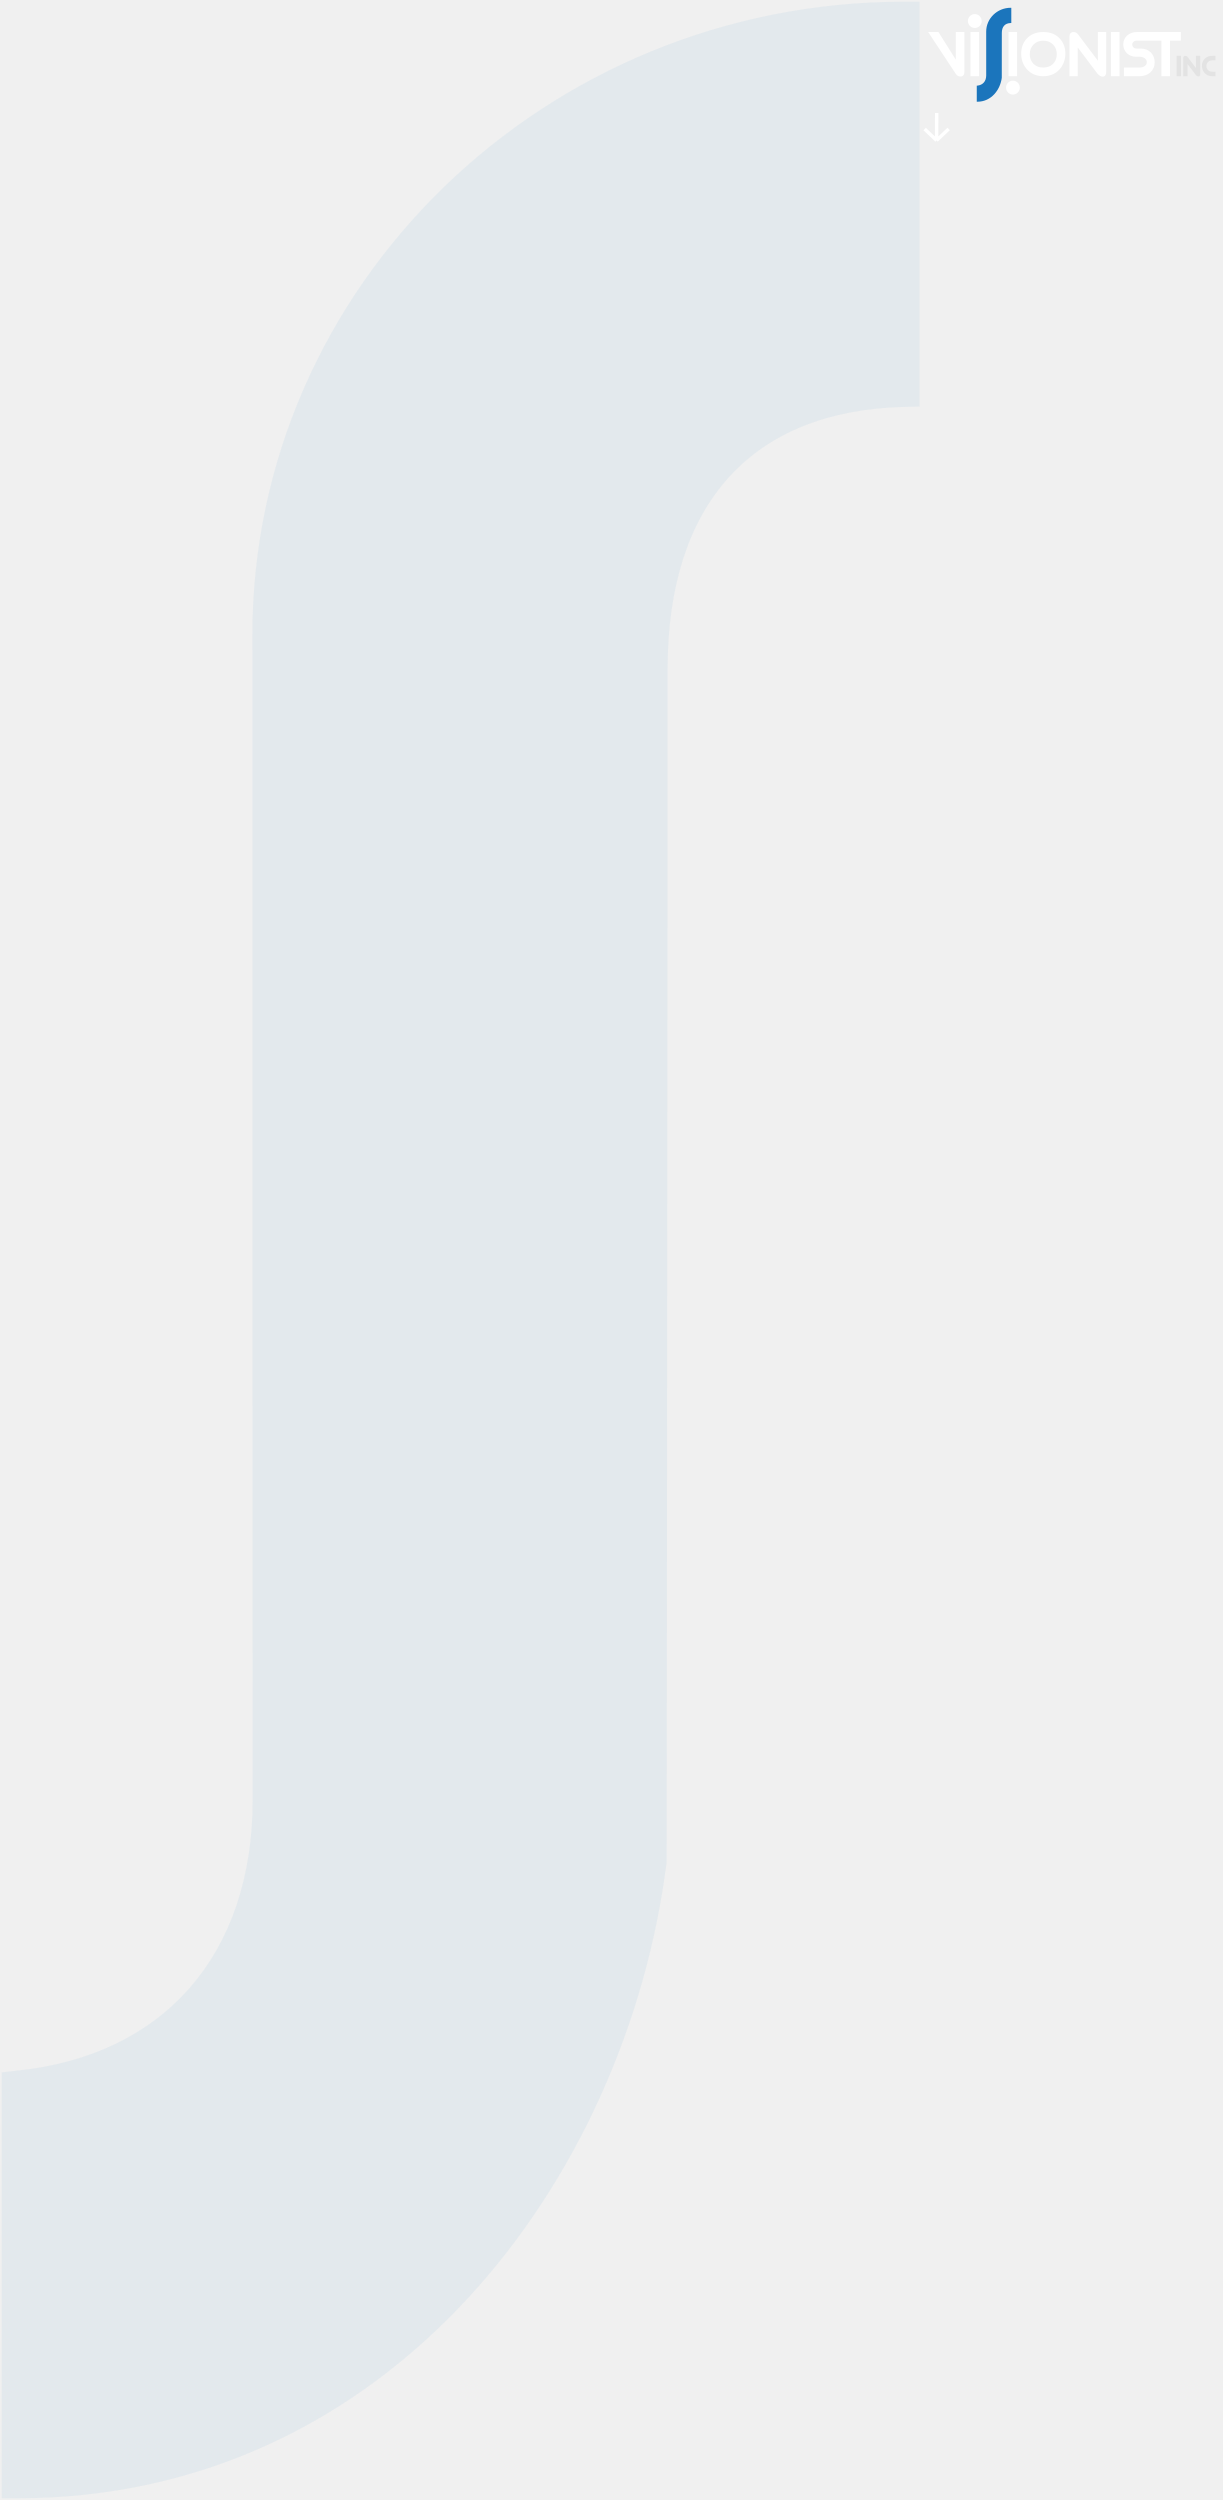
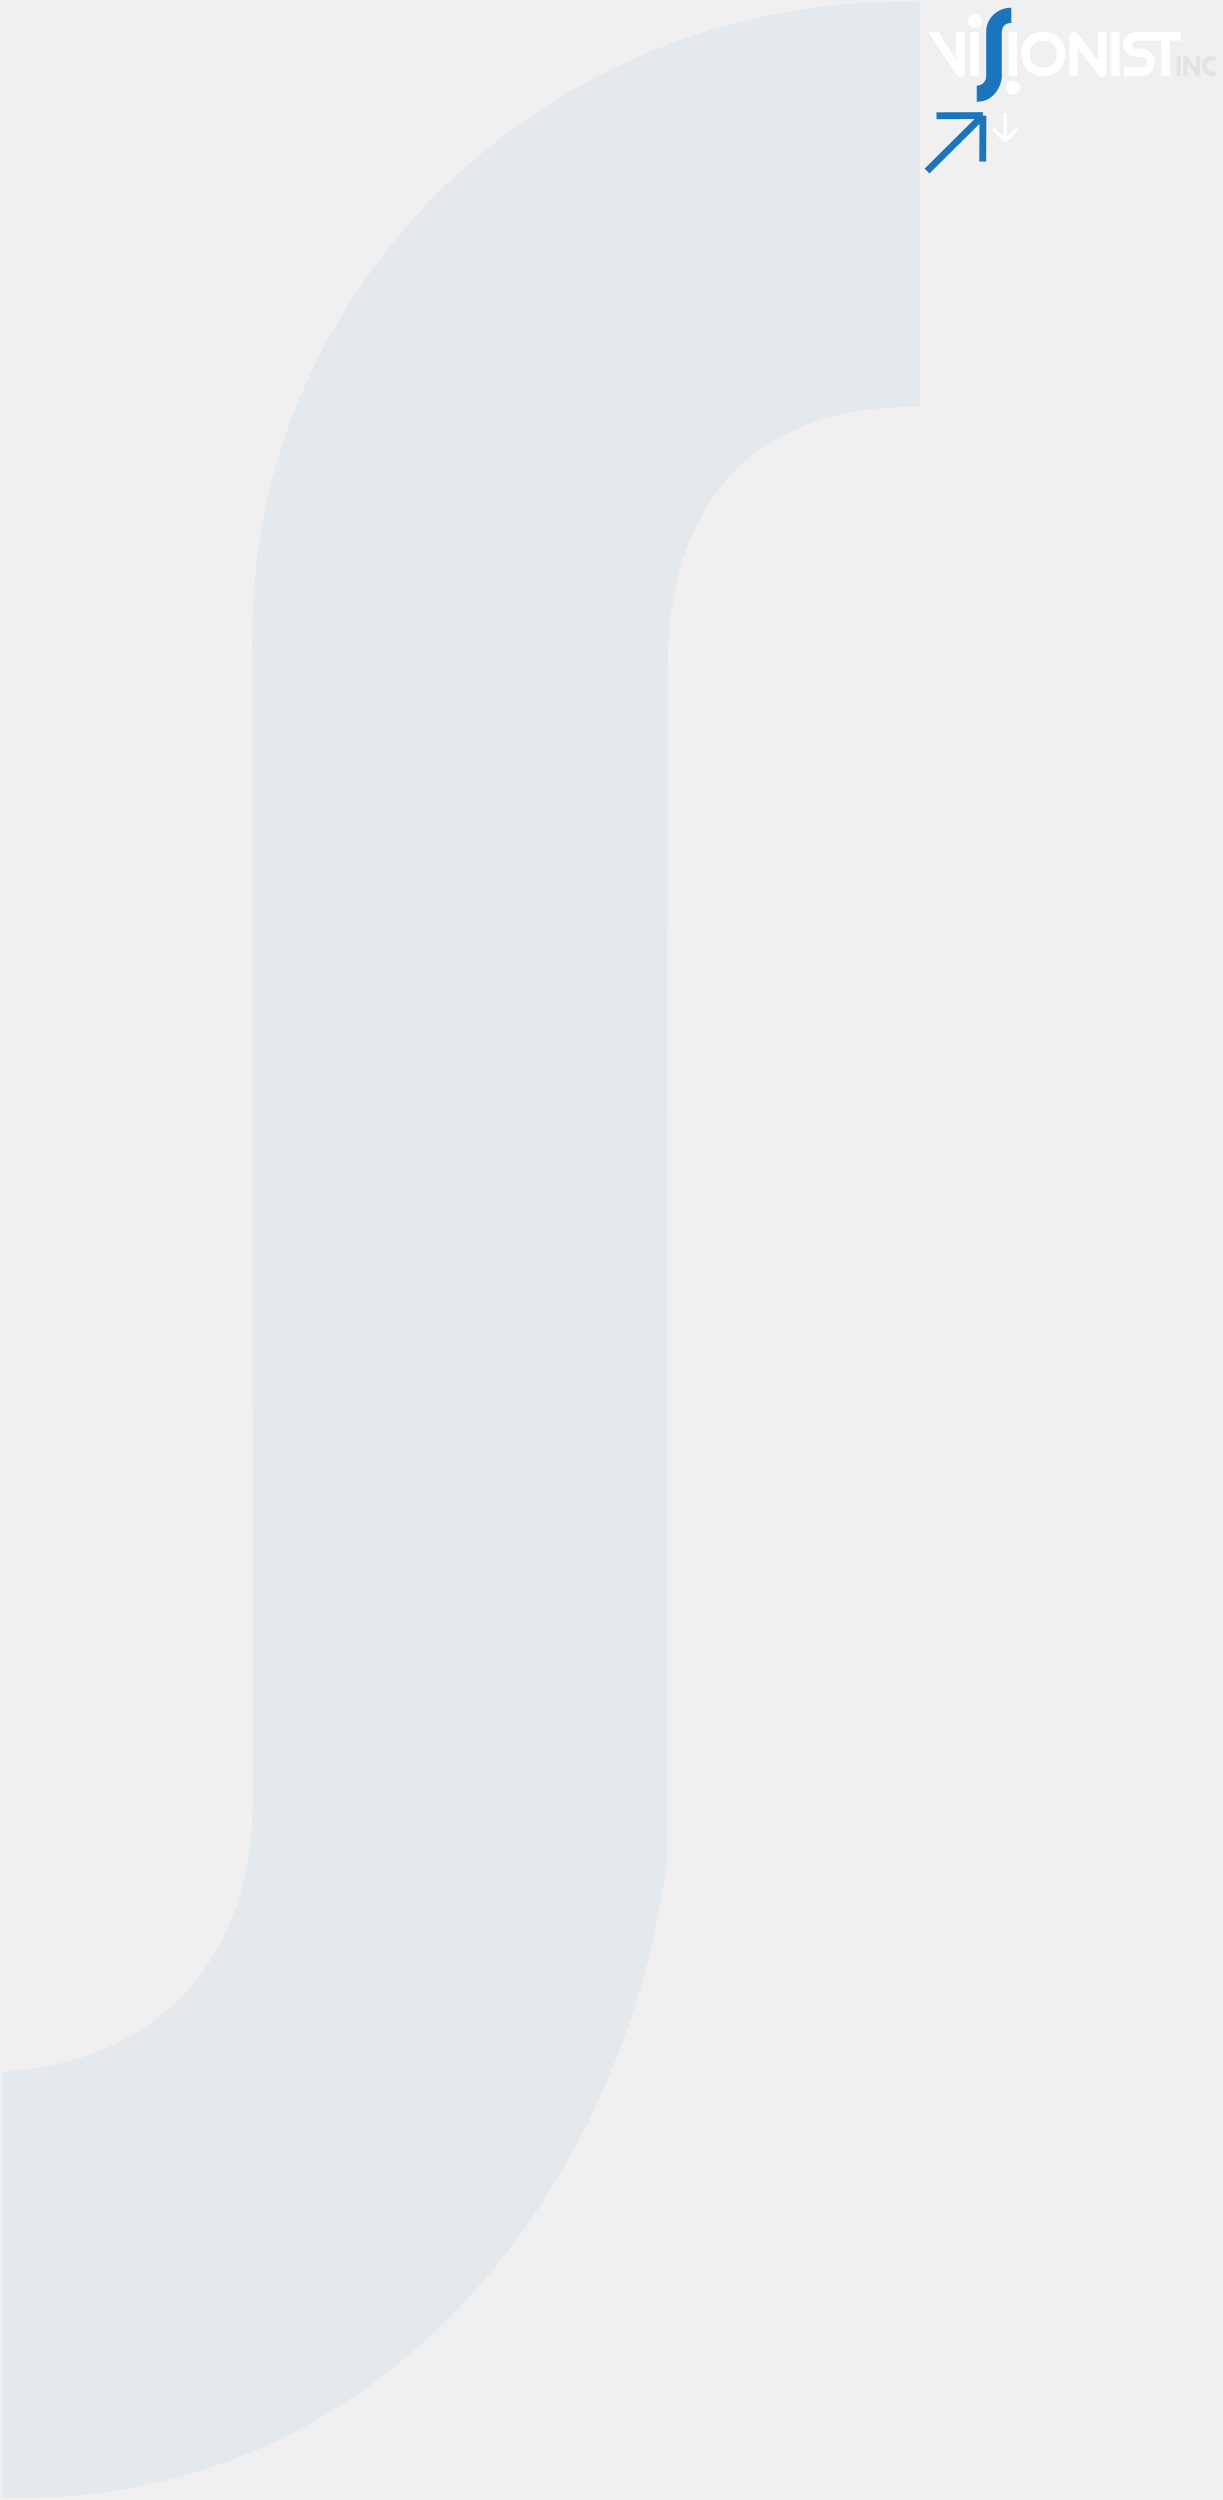
<svg xmlns="http://www.w3.org/2000/svg" width="714" height="1460" viewBox="0 0 714 1460">
-   <view id="image-arrow-down" viewBox="538 64 18 21" />
-   <svg width="18" height="21" fill="none" viewBox="-1 -1 18 21" x="538" y="64">
+   <view id="image-arrow-blue" viewBox="538 64 40 39" />
+   <svg width="40" height="39" fill="none" viewBox="-1 -1 40 39" x="538" y="64">
+     <path d="M2.373 34.9l32.65-32.403m0 0l-27.1.108m27.1-.108l-.107 26.854" stroke="#1B75BC" stroke-width="4" />
+   </svg>
+   <view id="image-arrow-down" viewBox="578 64 18 21" />
+   <svg width="18" height="21" fill="none" viewBox="-1 -1 18 21" x="578" y="64">
    <path d="M8.032 1l-.064 16m0 0L15 10.308M7.968 17L1 10.369" stroke="#fff" stroke-width="2" />
  </svg>
  <view id="image-header-logo" viewBox="538 0 176 64" />
  <svg width="176" height="64" fill="none" viewBox="-1 -1 176 64" x="538">
    <path d="M107.003 17.698v23.295c0 2.28-1.075 2.756-1.973 2.756a2.991 2.991 0 01-1.568-.415c-.459-.276-.939-.677-1.446-1.195L90.412 26.75v16.758h-4.844V20.241c0-.753.213-1.375.63-1.838.419-.463 1.021-.704 1.796-.704.486 0 .952.103 1.376.31.439.215.857.595 1.247 1.12l11.549 15.322V17.698h4.837z" fill="#fff" />
    <path d="M150.729 43.52h-2.617V31.605h2.617v11.917zM161.95 31.605V42.2c0 1.237-.664 1.423-1.062 1.423-.301 0-.576-.069-.808-.207a4.382 4.382 0 01-.678-.56l-.027-.04-4.831-6.404v7.108h-2.541V32.938c0-.394.11-.719.329-.954.151-.165.439-.38.939-.38.24 0 .479.056.705.166.213.097.432.29.624.553l4.816 6.39v-7.108h2.534zM165.8 36.26a3.486 3.486 0 00-.253 1.34c0 .491.074.926.239 1.327.171.408.391.74.685 1.023.295.29.651.51 1.049.676.404.166.863.25 1.37.25h1.966v2.645h-1.966a6.124 6.124 0 01-2.405-.47 5.703 5.703 0 01-1.884-1.285 5.953 5.953 0 01-1.24-1.927 6.677 6.677 0 01-.438-2.39c0-.857.151-1.651.438-2.356a5.314 5.314 0 011.233-1.851 5.501 5.501 0 011.884-1.202c.727-.29 1.534-.435 2.412-.435h1.966v2.645h-1.966c-.487 0-.925.083-1.343.256-.411.166-.761.4-1.055.69-.294.298-.52.643-.692 1.065z" fill="#E3E3E3" />
    <path d="M56.57 50.167c0 2.238-1.808 4.061-4.027 4.061-2.22 0-4.029-1.823-4.029-4.061 0-2.239 1.809-4.062 4.029-4.062 2.22 0 4.028 1.823 4.028 4.062zM24.195 17.698v23.467c0 .733-.198 1.34-.582 1.796-.397.477-.938.719-1.596.719-.527 0-1.034-.11-1.514-.325-.48-.235-.904-.608-1.26-1.112L3.055 17.698H9.05l10.132 16.13v-16.13h5.014zM32.766 43.507H27.75V17.7h5.015v25.808zM114.792 43.507h-5.014V17.7h5.014v25.808zM150.613 17.698v5.057h-6.337v20.752h-5.014V22.755h-14.386c-.843 0-1.48.221-1.945.67-.467.45-.692.96-.692 1.561 0 .684.239 1.237.719 1.693.493.463 1.117.69 1.918.69h2.459c1.138 0 2.213.194 3.193.588a7.559 7.559 0 012.541 1.658 7.744 7.744 0 011.664 2.563c.397.988.596 2.072.596 3.226 0 1.16-.218 2.252-.651 3.247a7.567 7.567 0 01-1.814 2.576c-.768.719-1.706 1.278-2.802 1.68-1.076.393-2.289.6-3.59.6h-9.077V38.45h9.077c1.254 0 2.294-.31 3.096-.912.788-.594 1.165-1.326 1.165-2.238 0-.918-.377-1.65-1.165-2.238-.794-.608-1.835-.912-3.096-.912h-1.98a8.165 8.165 0 01-2.959-.532 7.11 7.11 0 01-2.385-1.485 6.847 6.847 0 01-1.581-2.28c-.391-.863-.583-1.837-.583-2.894 0-1.036.192-2.003.583-2.867a6.778 6.778 0 011.651-2.314c.712-.656 1.581-1.174 2.582-1.534.98-.366 2.089-.546 3.281-.546h25.532zM34.307 11.28c0 2.24-1.802 4.063-4.021 4.063-2.22 0-4.028-1.824-4.028-4.062 0-2.238 1.808-4.062 4.028-4.062 2.22 0 4.02 1.824 4.02 4.062zM76.738 35.342c-.02.041-.055.083-.082.124-.11.145-.212.29-.343.422-.006.007-.013.02-.02.027l-.11.132c-1.425 1.595-3.404 2.404-5.925 2.404a10.3 10.3 0 01-1.692-.139h-.007c-1.596-.27-2.946-.96-4.015-2.044l-.102-.104c-.035-.041-.076-.083-.11-.124-1.288-1.437-1.945-3.24-1.945-5.354 0-2.287.746-4.2 2.212-5.7 1.473-1.478 3.377-2.23 5.7-2.23 2.288 0 4.185.745 5.658 2.217 1.466 1.471 2.206 3.392 2.206 5.713 0 1.789-.48 3.357-1.425 4.656zm3.268-13.726c-2.336-2.598-5.597-3.917-9.748-3.917-4.11 0-7.385 1.333-9.742 3.951-2.089 2.314-3.144 5.23-3.144 8.684 0 3.226.939 6.072 2.802 8.455.15.193.301.394.473.58 2.41 2.75 5.644 4.138 9.652 4.138 3.96 0 7.193-1.388 9.61-4.138.247-.29.494-.6.734-.925l.103-.146c.075-.117.15-.22.219-.331 1.466-2.19 2.212-4.76 2.212-7.633 0-3.454-1.068-6.39-3.171-8.718z" fill="#fff" />
    <path d="M68.559 38.312c-1.596-.27-2.946-.96-4.015-2.045l-.102-.103h.007l.136.103c1.076 1.078 2.405 1.769 3.974 2.045zM54.981 43.507h-5.014V17.7h5.014v25.808z" fill="#fff" />
    <path d="M51.597 3.544v8.897l-.336.007c-3.35.083-5.199 2.128-5.199 5.762l-.014 18.893-.007 7.288v.028c-.87 6.956-6.048 13.989-14.269 13.989h-.342v-9.36l.308-.035c3.26-.325 5.206-2.556 5.206-5.962l-.007-25.601c.007-7.668 6.433-13.906 14.318-13.906h.342z" fill="#1B75BC" />
  </svg>
  <view id="image-pathnew" viewBox="0 0 538 1460" />
  <svg width="538" height="1460" fill="none" viewBox="-1 -1 538 1460">
    <path d="M536 0v236.452l-8.921.184c-89.03 2.203-138.188 56.543-138.188 153.106l-.364 502.094-.182 193.674v.74C365.223 1271.11 227.582 1458 9.103 1458H0v-248.75l8.193-.92c86.663-8.63 138.37-67.93 138.37-158.43l-.183-680.352C146.563 165.774 317.34 0 526.897 0H536z" fill="#1B75BC" fill-opacity=".06" />
  </svg>
</svg>
